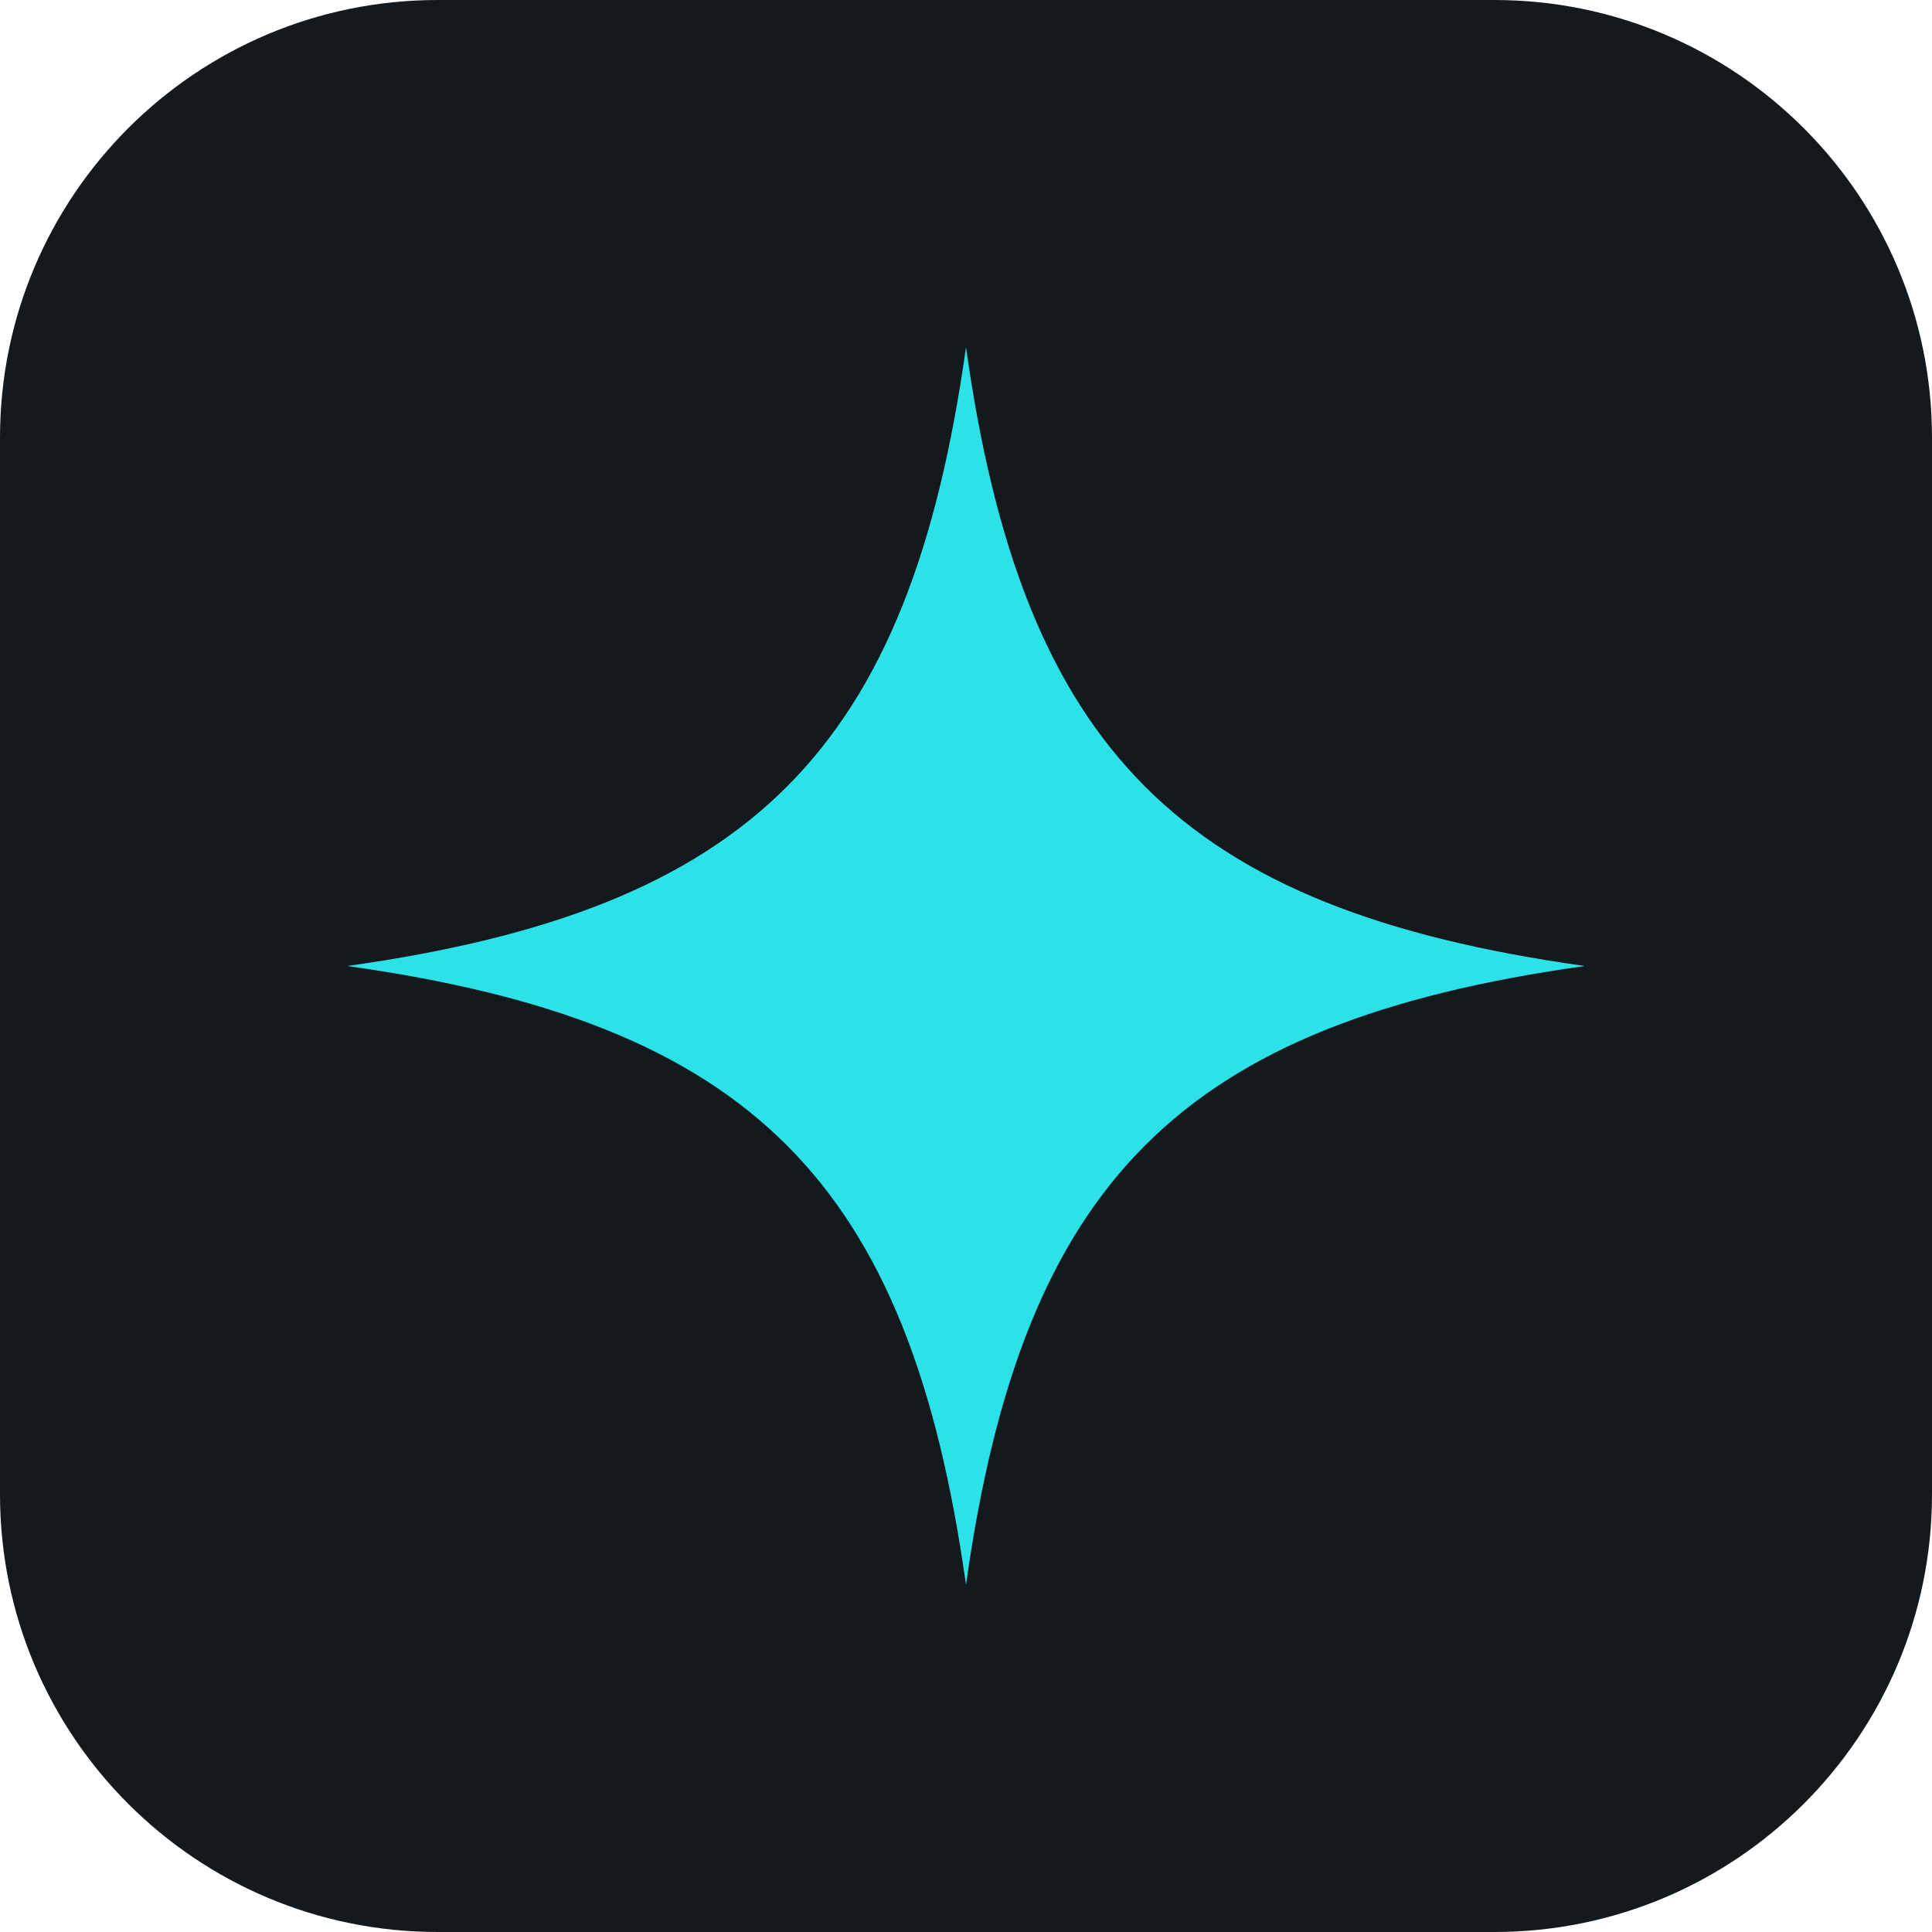
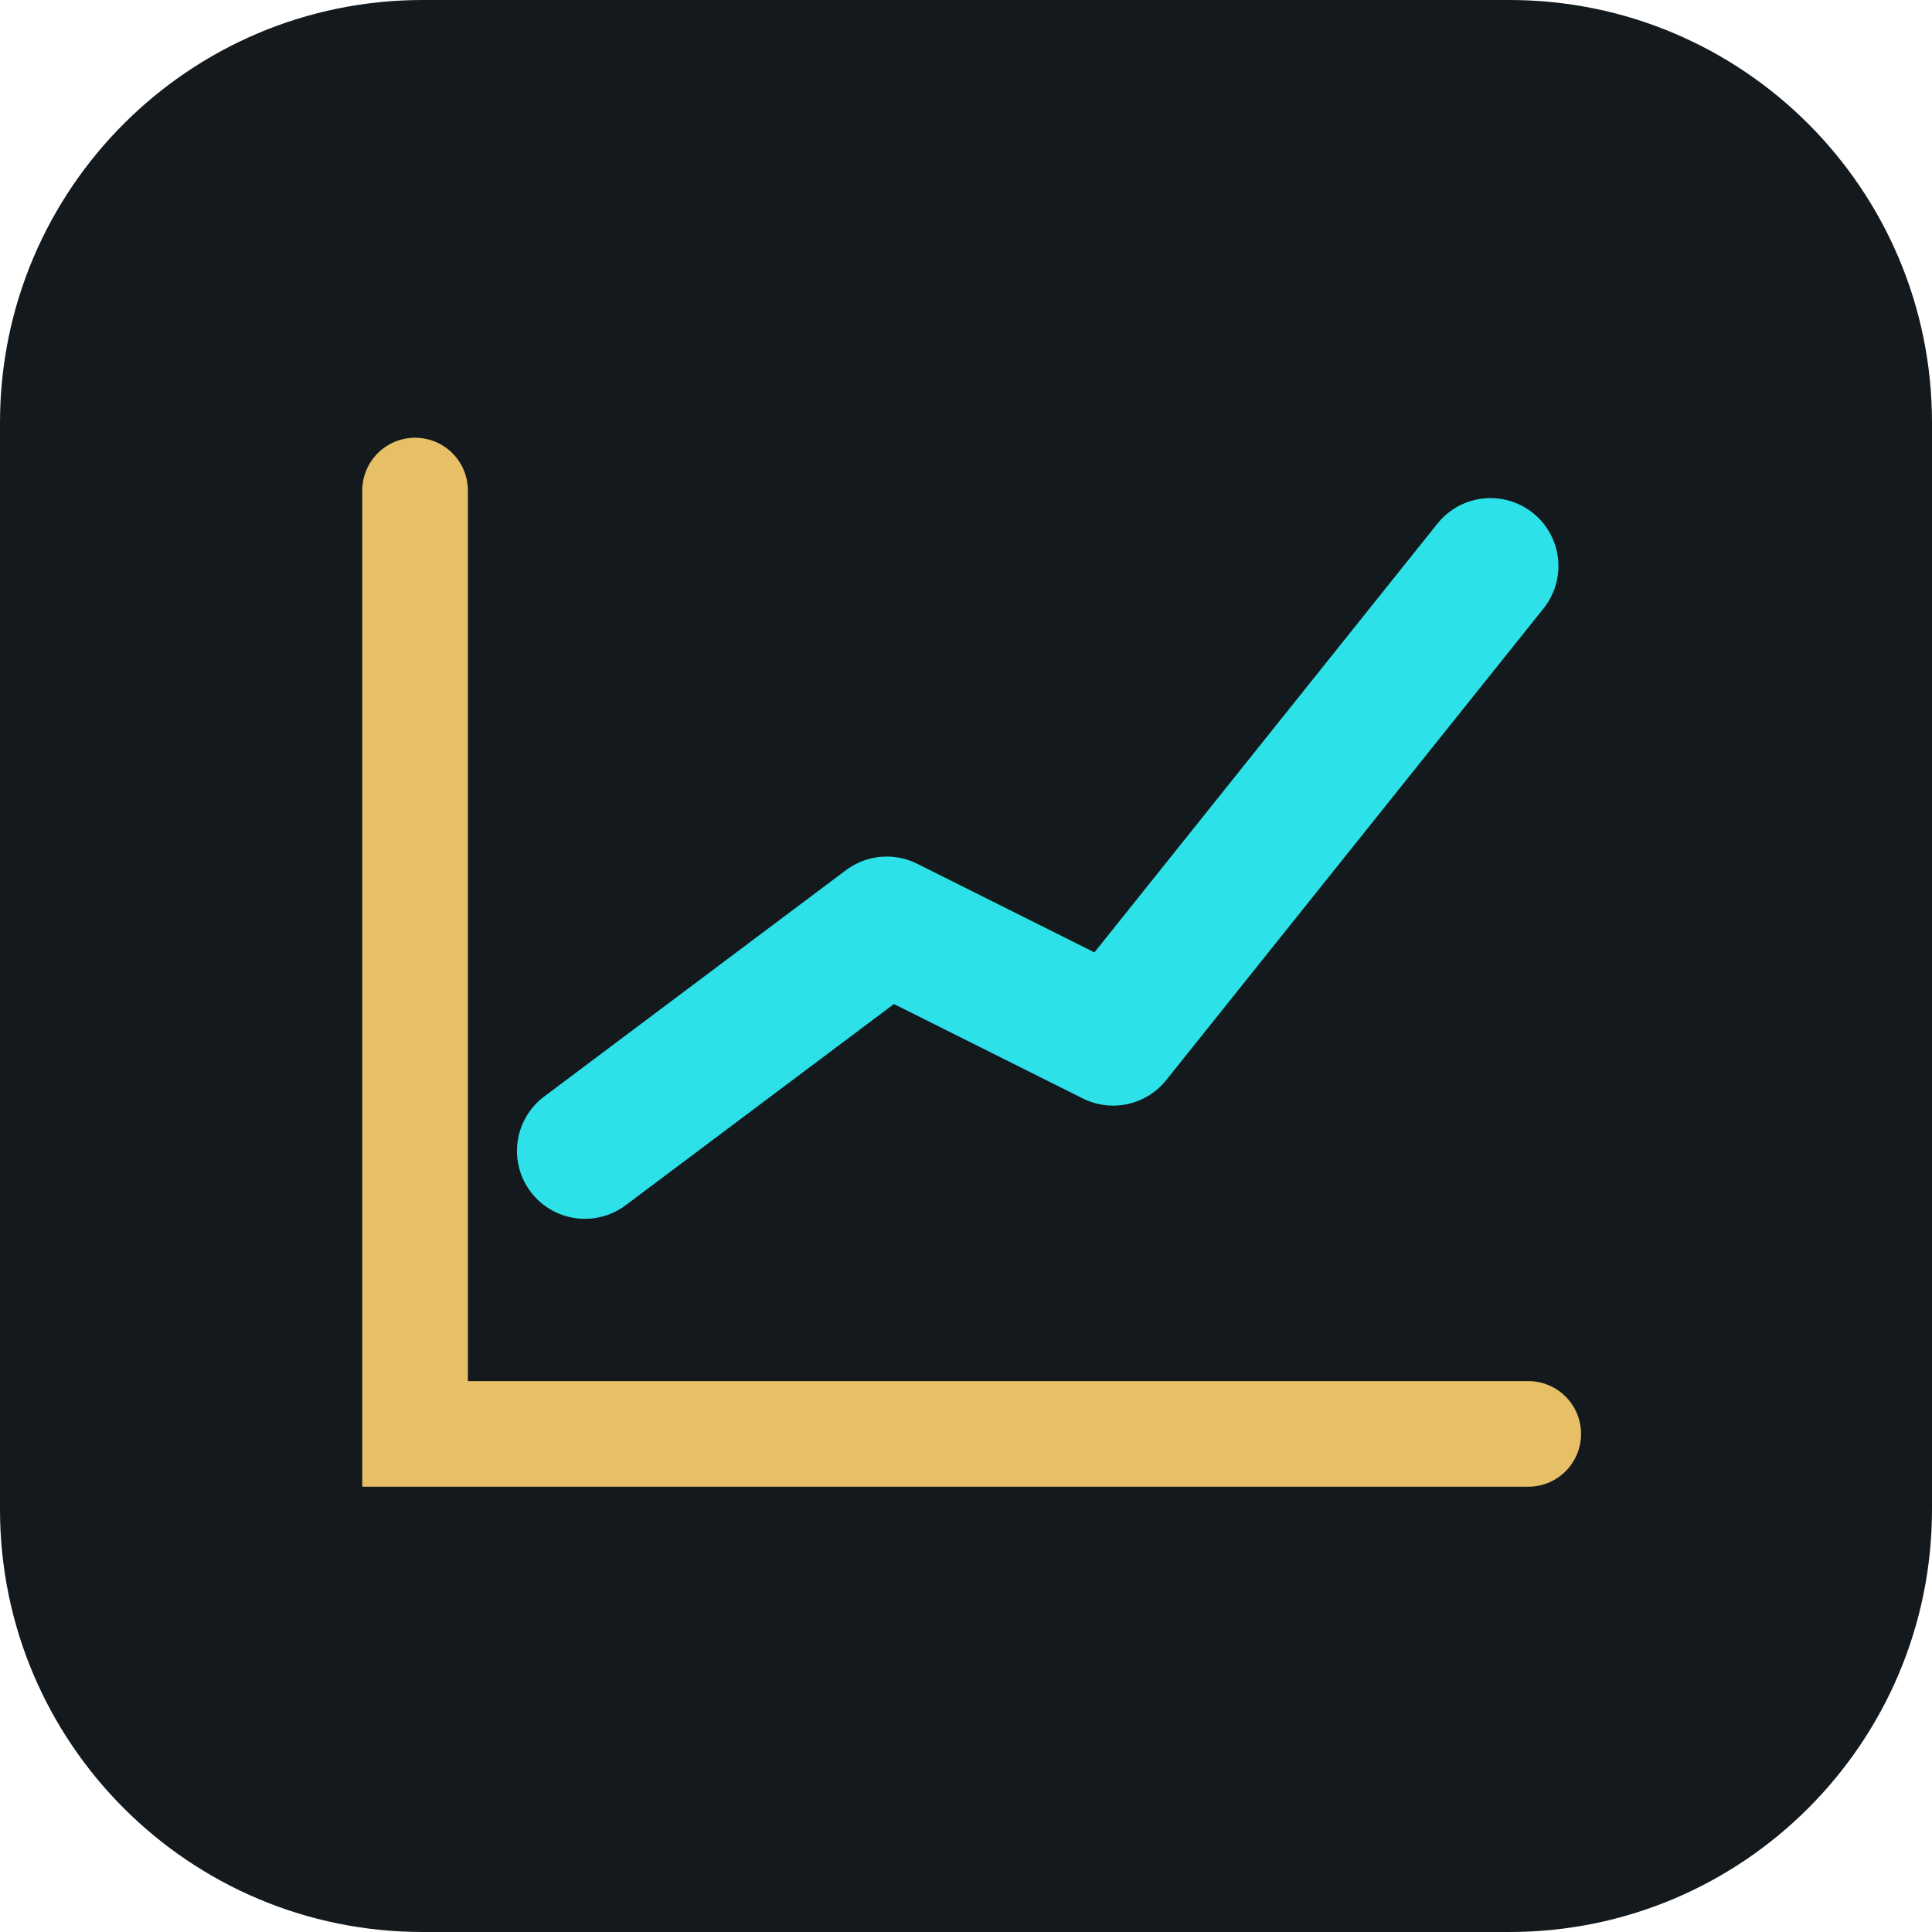
<svg xmlns="http://www.w3.org/2000/svg" viewBox="0 0 512 512">
-   <rect width="512" height="512" rx="116" fill="#13191c" />
-   <path d="M256 92C271 199 313 241 420 256C313 271 271 313 256 420C241 313 199 271 92 256C199 241 241 199 256 92Z" fill="#2ce2e8" />
+   <rect width="512" height="512" rx="112" fill="#13191c" />
+   <path d="M110 130V380H405" fill="none" stroke="#e6bf66" stroke-width="28" stroke-linecap="round" />
+   <path d="M155 305L235 245L295 275L395 150" fill="none" stroke="#2ce2e8" stroke-width="36" stroke-linecap="round" stroke-linejoin="round" />
</svg>
